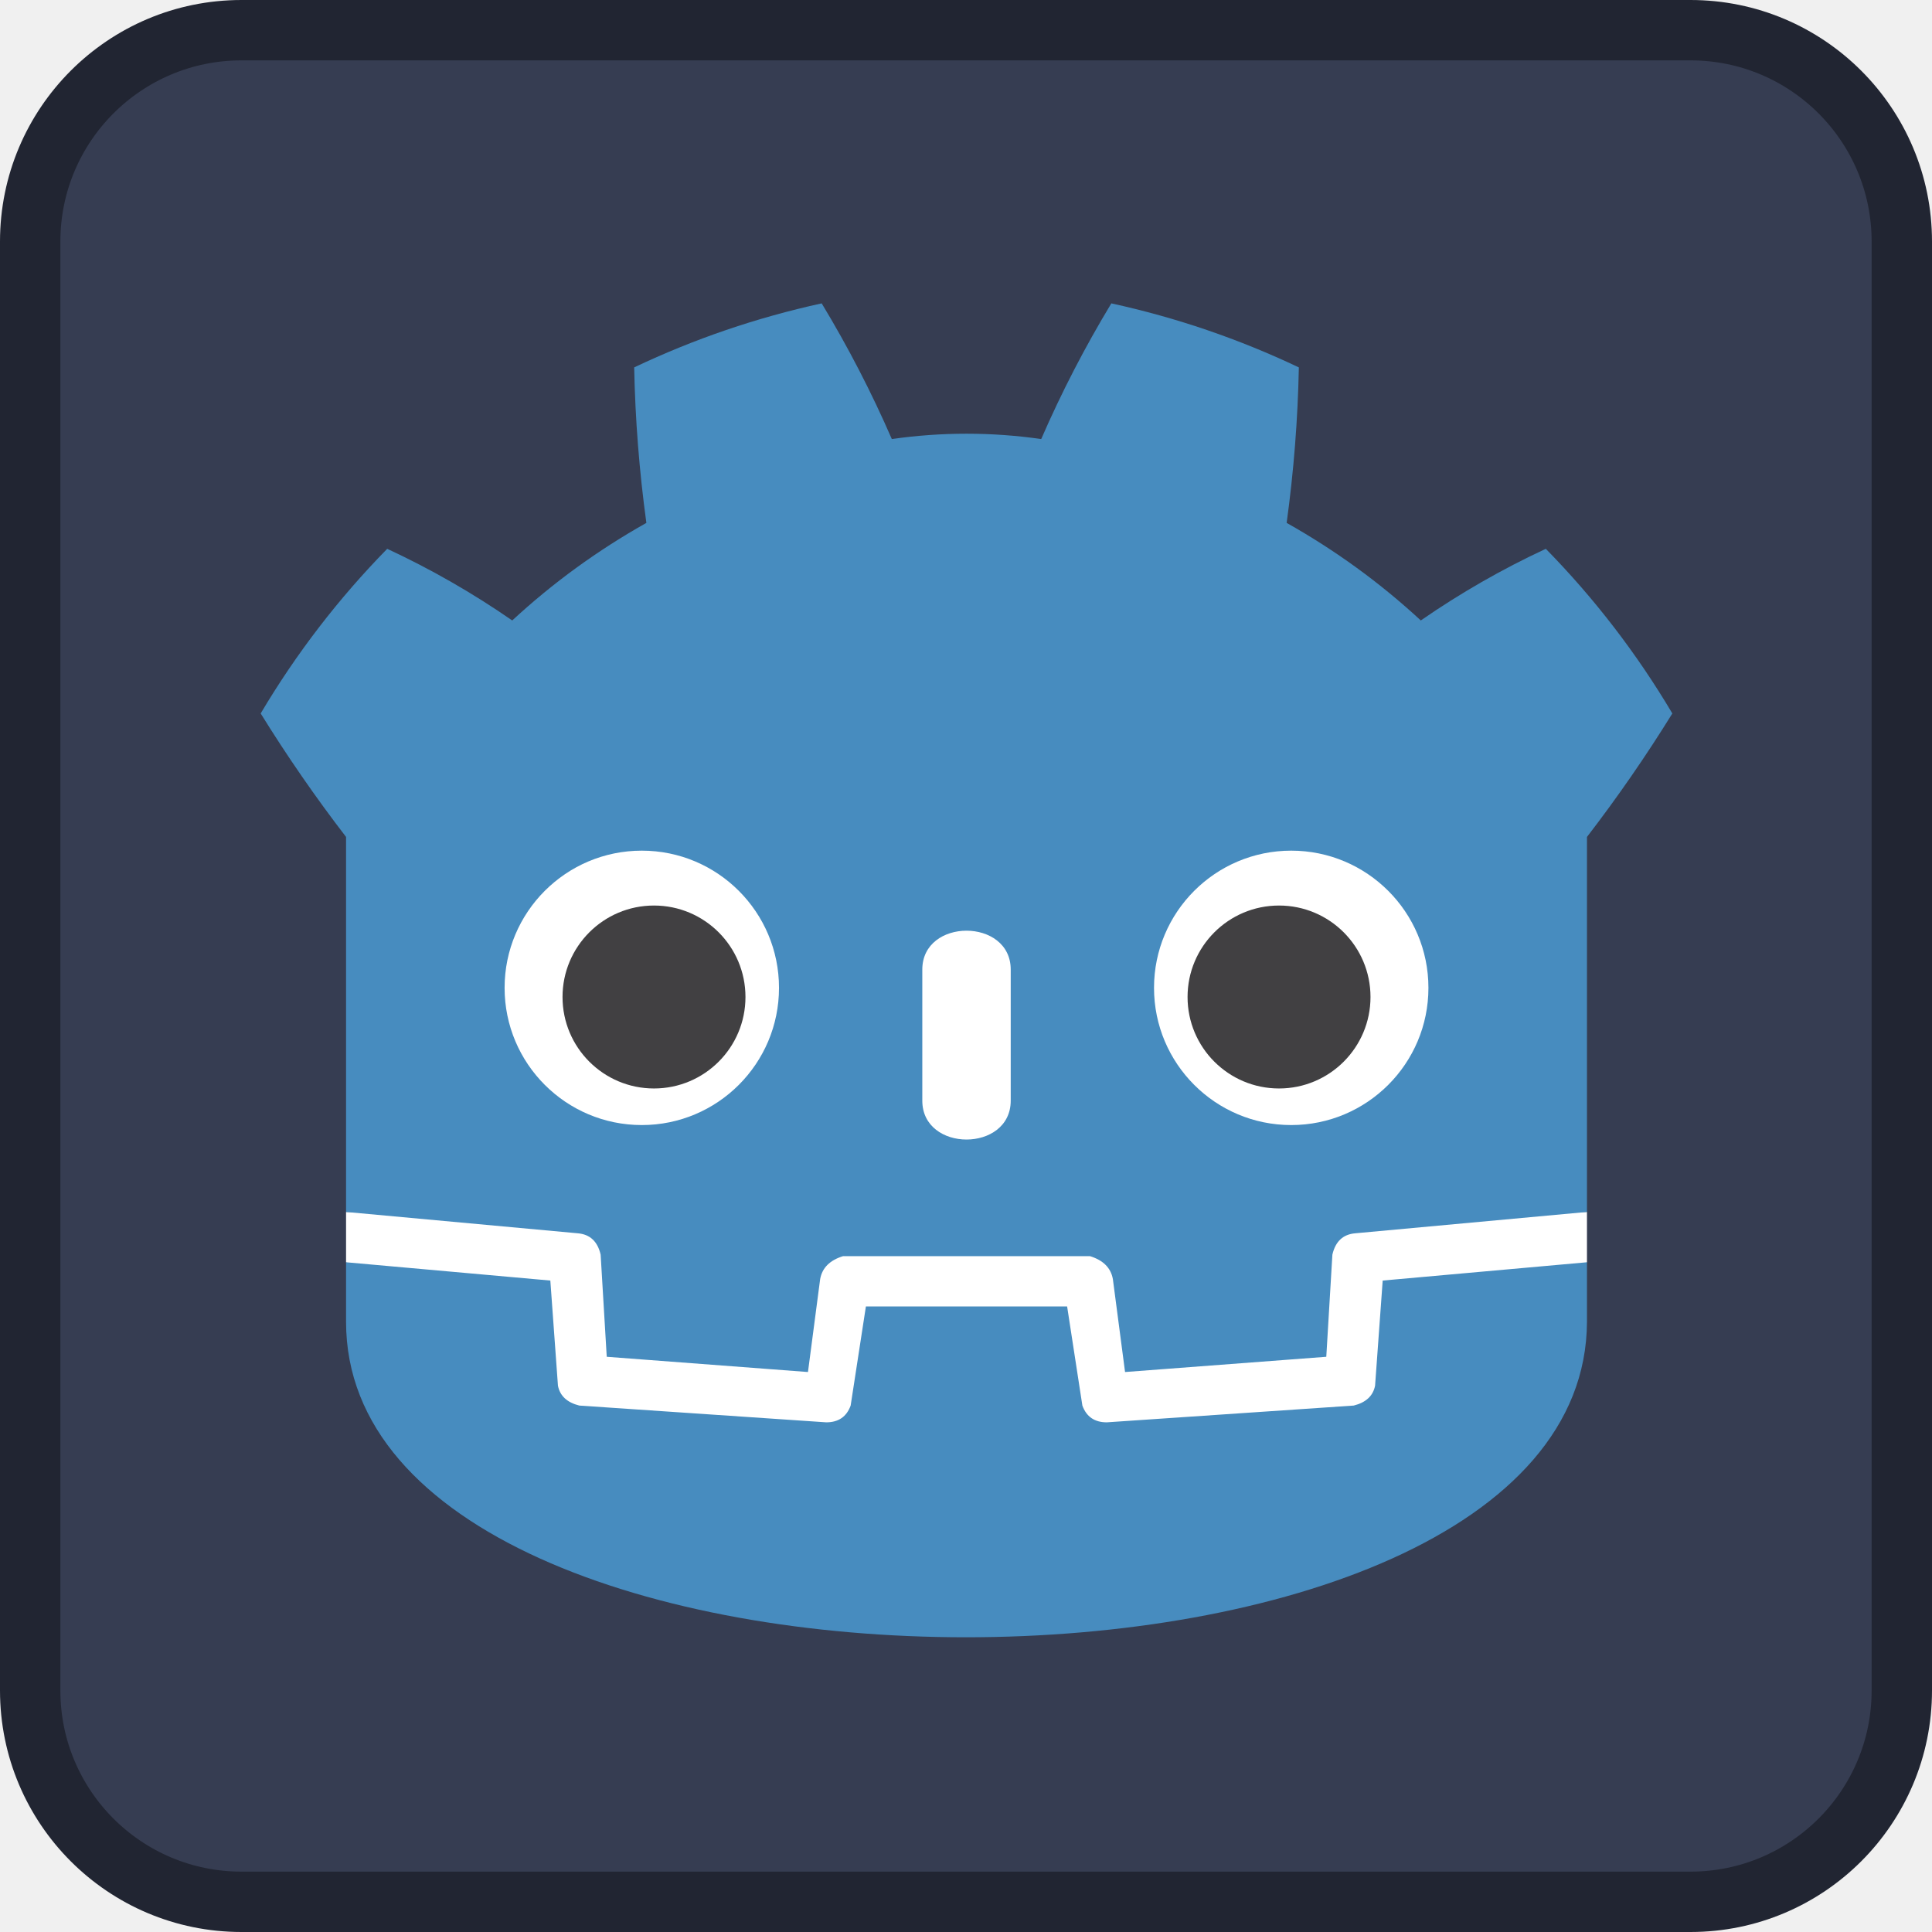
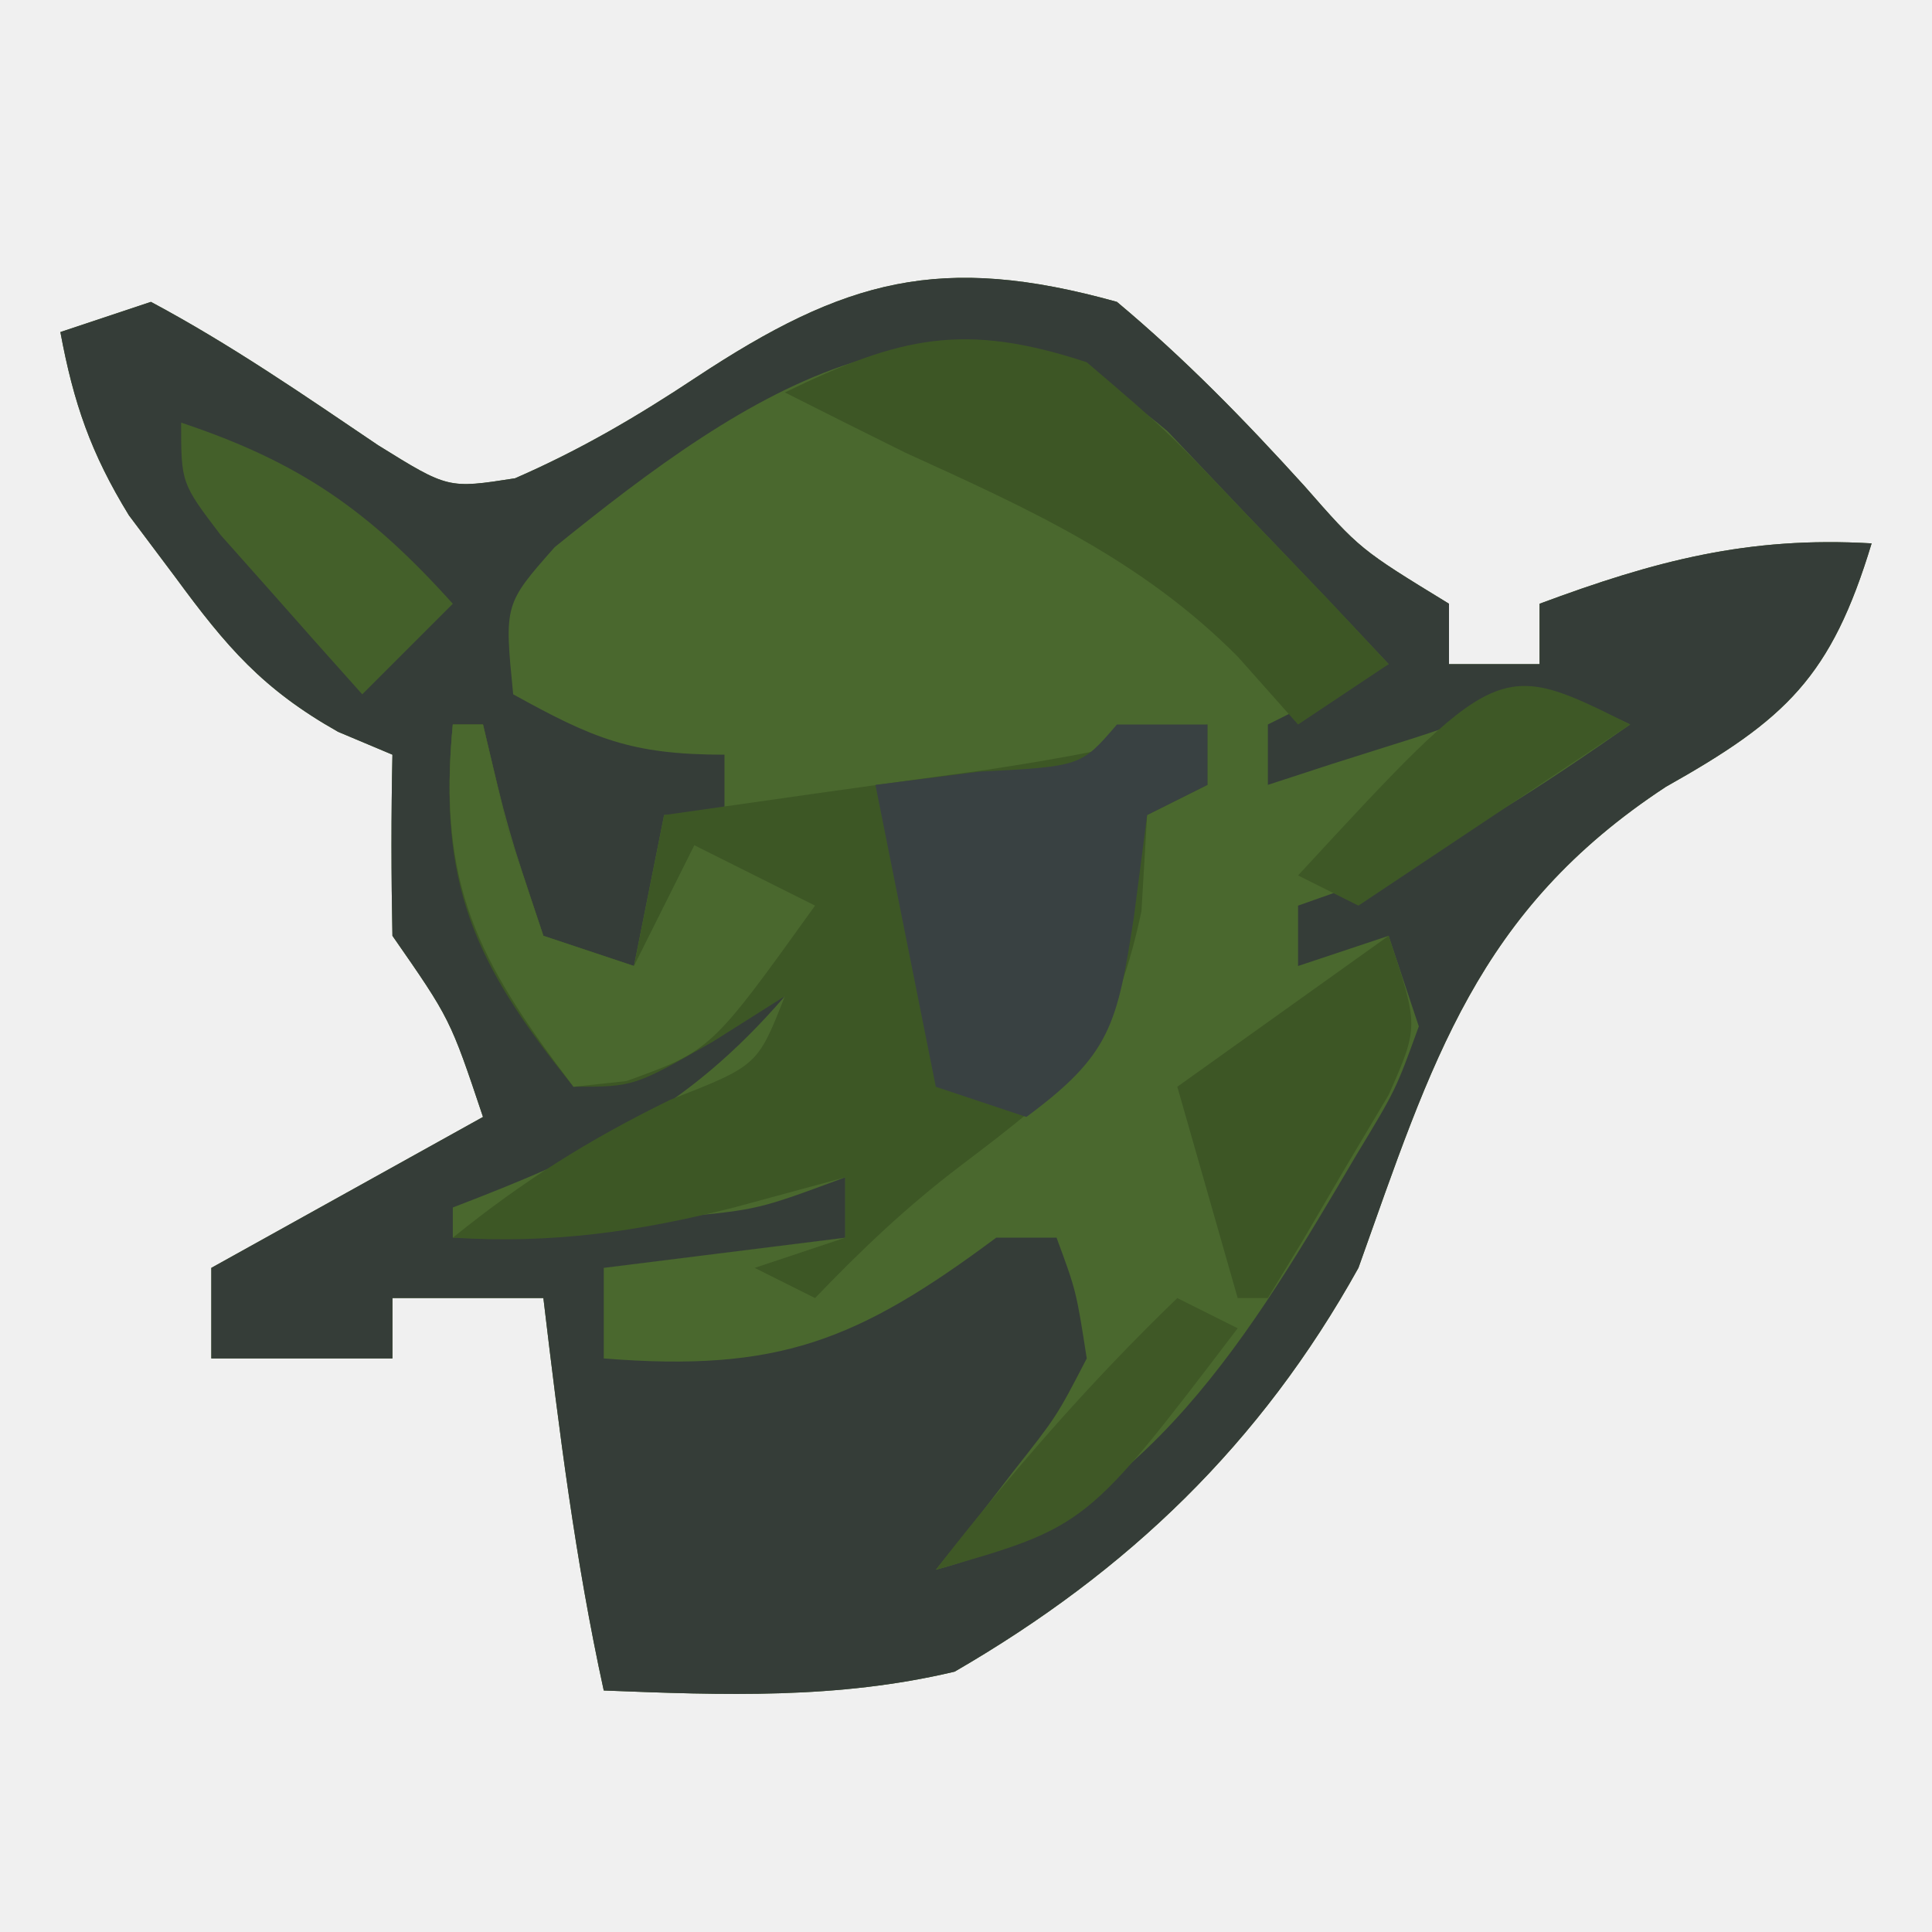
- <svg xmlns="http://www.w3.org/2000/svg" width="128" height="128">
-   <rect width="124" height="124" x="2" y="2" fill="#363d52" stroke="#212532" stroke-width="4" rx="14" />
-   <g fill="#fff" transform="translate(12.322 12.322)scale(.101)">
-     <path d="M105 673v33q407 354 814 0v-33z" />
-     <path fill="#478cbf" d="m105 673 152 14q12 1 15 14l4 67 132 10 8-61q2-11 15-15h162q13 4 15 15l8 61 132-10 4-67q3-13 15-14l152-14V427q30-39 56-81-35-59-83-108-43 20-82 47-40-37-88-64 7-51 8-102-59-28-123-42-26 43-46 89-49-7-98 0-20-46-46-89-64 14-123 42 1 51 8 102-48 27-88 64-39-27-82-47-48 49-83 108 26 42 56 81zm0 33v39c0 276 813 276 814 0v-39l-134 12-5 69q-2 10-14 13l-162 11q-12 0-16-11l-10-65H446l-10 65q-4 11-16 11l-162-11q-12-3-14-13l-5-69z" />
-     <path d="M483 600c0 34 58 34 58 0v-86c0-34-58-34-58 0z" />
-     <circle cx="725" cy="526" r="90" />
-     <circle cx="299" cy="526" r="90" />
-   </g>
-   <g fill="#414042" transform="translate(12.322 12.322)scale(.101)">
-     <circle cx="307" cy="532" r="60" />
-     <circle cx="717" cy="532" r="60" />
-   </g>
+ <svg xmlns="http://www.w3.org/2000/svg" version="1.1" width="64" height="64">
+   <path d="M0 0 C2.261 1.892 4.222 3.907 6.203 6.09 C8.048 8.195 8.048 8.195 11 10 C11 10.66 11 11.32 11 12 C11.99 12 12.98 12 14 12 C14 11.34 14 10.68 14 10 C17.823 8.577 20.913 7.76 25 8 C23.66 12.424 22.168 13.825 18.188 16.062 C11.923 20.173 10.436 25.177 8 32 C4.763 37.826 0.374 42.046 -5.375 45.375 C-9.249 46.297 -13.038 46.155 -17 46 C-17.943 41.688 -18.48 37.379 -19 33 C-20.65 33 -22.3 33 -24 33 C-24 33.66 -24 34.32 -24 35 C-25.98 35 -27.96 35 -30 35 C-30 34.01 -30 33.02 -30 32 C-27.03 30.35 -24.06 28.7 -21 27 C-22.088 23.75 -22.088 23.75 -24 21 C-24.041 19 -24.043 17 -24 15 C-24.594 14.75 -25.189 14.5 -25.801 14.242 C-28.302 12.829 -29.495 11.431 -31.188 9.125 C-31.697 8.447 -32.206 7.769 -32.73 7.07 C-33.99 5.016 -34.562 3.354 -35 1 C-34.01 0.67 -33.02 0.34 -32 0 C-29.357 1.412 -26.954 3.073 -24.473 4.75 C-22.153 6.19 -22.153 6.19 -19.938 5.844 C-17.779 4.904 -15.9 3.801 -13.938 2.5 C-9.018 -0.748 -5.846 -1.629 0 0 Z " fill="#4A682E" transform="translate(37,10)" />
+   <path d="M0 0 C2.261 1.892 4.222 3.907 6.203 6.09 C8.048 8.195 8.048 8.195 11 10 C11 10.66 11 11.32 11 12 C11.99 12 12.98 12 14 12 C14 11.34 14 10.68 14 10 C17.823 8.577 20.913 7.76 25 8 C23.66 12.424 22.168 13.825 18.188 16.062 C11.923 20.173 10.436 25.177 8 32 C4.763 37.826 0.374 42.046 -5.375 45.375 C-9.249 46.297 -13.038 46.155 -17 46 C-17.943 41.688 -18.48 37.379 -19 33 C-20.65 33 -22.3 33 -24 33 C-24 33.66 -24 34.32 -24 35 C-25.98 35 -27.96 35 -30 35 C-30 34.01 -30 33.02 -30 32 C-27.03 30.35 -24.06 28.7 -21 27 C-22.088 23.75 -22.088 23.75 -24 21 C-24.041 19 -24.043 17 -24 15 C-24.594 14.75 -25.189 14.5 -25.801 14.242 C-28.302 12.829 -29.495 11.431 -31.188 9.125 C-31.697 8.447 -32.206 7.769 -32.73 7.07 C-33.99 5.016 -34.562 3.354 -35 1 C-34.01 0.67 -33.02 0.34 -32 0 C-29.357 1.412 -26.954 3.073 -24.473 4.75 C-22.153 6.19 -22.153 6.19 -19.938 5.844 C-17.779 4.904 -15.9 3.801 -13.938 2.5 C-9.018 -0.748 -5.846 -1.629 0 0 Z M-18.625 8.125 C-20.296 10.016 -20.296 10.016 -20 13 C-17.353 14.461 -16.106 15 -13 15 C-13 15.66 -13 16.32 -13 17 C-13.66 17 -14.32 17 -15 17 C-15.33 18.65 -15.66 20.3 -16 22 C-16.99 21.67 -17.98 21.34 -19 21 C-20.188 17.438 -20.188 17.438 -21 14 C-21.33 14 -21.66 14 -22 14 C-22.504 19.294 -21.189 21.814 -18 26 C-14.455 24.602 -14.455 24.602 -11 23 C-14.287 26.813 -17.397 28.23 -22 30 C-22 30.33 -22 30.66 -22 31 C-20.395 30.859 -18.791 30.712 -17.188 30.562 C-15.848 30.441 -15.848 30.441 -14.48 30.316 C-11.873 30.065 -11.873 30.065 -9 29 C-9 29.66 -9 30.32 -9 31 C-12.96 31.495 -12.96 31.495 -17 32 C-17 32.99 -17 33.98 -17 35 C-11.227 35.462 -8.606 34.428 -4 31 C-3.34 31 -2.68 31 -2 31 C-1.348 32.766 -1.348 32.766 -1 35 C-1.996 36.922 -1.996 36.922 -3.438 38.75 C-3.911 39.364 -4.384 39.977 -4.871 40.609 C-5.43 41.298 -5.43 41.298 -6 42 C0.959 40.158 4.471 34.136 7.938 28.25 C9.238 26.102 9.238 26.102 10 24 C9.67 23.01 9.34 22.02 9 21 C8.01 21.33 7.02 21.66 6 22 C6 21.34 6 20.68 6 20 C6.701 19.753 7.402 19.505 8.125 19.25 C11.37 17.839 14.103 16.021 17 14 C14.182 12.591 12.827 13.491 9.875 14.438 C8.965 14.725 8.055 15.012 7.117 15.309 C6.069 15.651 6.069 15.651 5 16 C5 15.34 5 14.68 5 14 C6.32 13.34 7.64 12.68 9 12 C7.45 10.342 5.885 8.699 4.312 7.062 C3.007 5.688 3.007 5.688 1.676 4.285 C-5.411 -1.767 -12.279 2.988 -18.625 8.125 Z " fill="#353D38" transform="translate(37,10)" />
+   <path d="M0 0 C0.33 0 0.66 0 1 0 C1.268 1.134 1.536 2.269 1.812 3.438 C2.204 4.613 2.596 5.789 3 7 C3.99 7.33 4.98 7.66 6 8 C6.33 6.35 6.66 4.7 7 3 C10.561 2.491 14.122 1.983 17.688 1.5 C20.195 1.122 22.564 0.682 25 0 C25 0.66 25 1.32 25 2 C24.01 2.495 24.01 2.495 23 3 C22.907 4.578 22.907 4.578 22.812 6.188 C21.833 10.784 20.402 11.904 16.789 14.641 C15.032 15.976 13.526 17.409 12 19 C11.34 18.67 10.68 18.34 10 18 C10.99 17.67 11.98 17.34 13 17 C13 16.34 13 15.68 13 15 C11.783 15.33 10.566 15.66 9.312 16 C6.128 16.803 3.303 17.206 0 17 C2.328 15.119 4.484 13.763 7.188 12.438 C10.096 11.301 10.096 11.301 11 9 C9.824 9.742 9.824 9.742 8.625 10.5 C6 12 6 12 4 12 C0.688 7.909 -0.501 5.264 0 0 Z " fill="#3D5725" transform="translate(15,24)" />
+   <path d="M0 0 C0.99 0 1.98 0 3 0 C3 0.66 3 1.32 3 2 C2.01 2.495 2.01 2.495 1 3 C0.856 4.114 0.711 5.228 0.562 6.375 C0.011 9.931 -0.204 10.934 -3 13 C-3.99 12.67 -4.98 12.34 -6 12 C-6.66 8.7 -7.32 5.4 -8 2 C-6.866 1.856 -5.731 1.711 -4.562 1.562 C-1.192 1.388 -1.192 1.388 0 0 Z " fill="#394142" transform="translate(37,24)" />
+   <path d="M0 0 C2.676 2.285 2.676 2.285 5.312 5.062 C6.196 5.982 7.079 6.901 7.988 7.848 C8.984 8.913 8.984 8.913 10 10 C9.01 10.66 8.02 11.32 7 12 C6.34 11.258 5.68 10.515 5 9.75 C1.798 6.53 -1.913 4.861 -6 3 C-7.336 2.338 -8.67 1.673 -10 1 C-6.179 -0.856 -4.056 -1.336 0 0 Z " fill="#3D5625" transform="translate(36,12)" />
+   <path d="M0 0 C0.33 0 0.66 0 1 0 C1.268 1.134 1.536 2.269 1.812 3.438 C2.204 4.613 2.596 5.789 3 7 C3.99 7.33 4.98 7.66 6 8 C6.66 6.68 7.32 5.36 8 4 C9.32 4.66 10.64 5.32 12 6 C8.554 10.8 8.554 10.8 5.75 11.812 C5.173 11.874 4.595 11.936 4 12 C0.811 7.814 -0.504 5.294 0 0 Z " fill="#4A682E" transform="translate(15,24)" />
+   <path d="M0 0 C1 3 1 3 0.004 5.262 C-0.472 6.062 -0.947 6.863 -1.438 7.688 C-2.147 8.9 -2.147 8.9 -2.871 10.137 C-3.244 10.752 -3.616 11.366 -4 12 C-4.33 12 -4.66 12 -5 12 C-5.66 9.69 -6.32 7.38 -7 5 C-4.69 3.35 -2.38 1.7 0 0 Z " fill="#3D5625" transform="translate(46,31)" />
+   <path d="M0 0 C3.937 1.312 6.227 2.919 9 6 C8.01 6.99 7.02 7.98 6 9 C4.994 7.88 3.995 6.754 3 5.625 C2.443 4.999 1.886 4.372 1.312 3.727 C0 2 0 2 0 0 Z " fill="#44602A" transform="translate(6,14)" />
+   <path d="M0 0 C-4.455 2.97 -4.455 2.97 -9 6 C-9.66 5.67 -10.32 5.34 -11 5 C-4.368 -2.184 -4.368 -2.184 0 0 Z " fill="#3E5826" transform="translate(54,24)" />
+   <path d="M0 0 C0.66 0.33 1.32 0.66 2 1 C-3 7.571 -3 7.571 -8 9 C-5.502 5.788 -2.93 2.825 0 0 Z " fill="#3F5826" transform="translate(39,43)" />
</svg>
